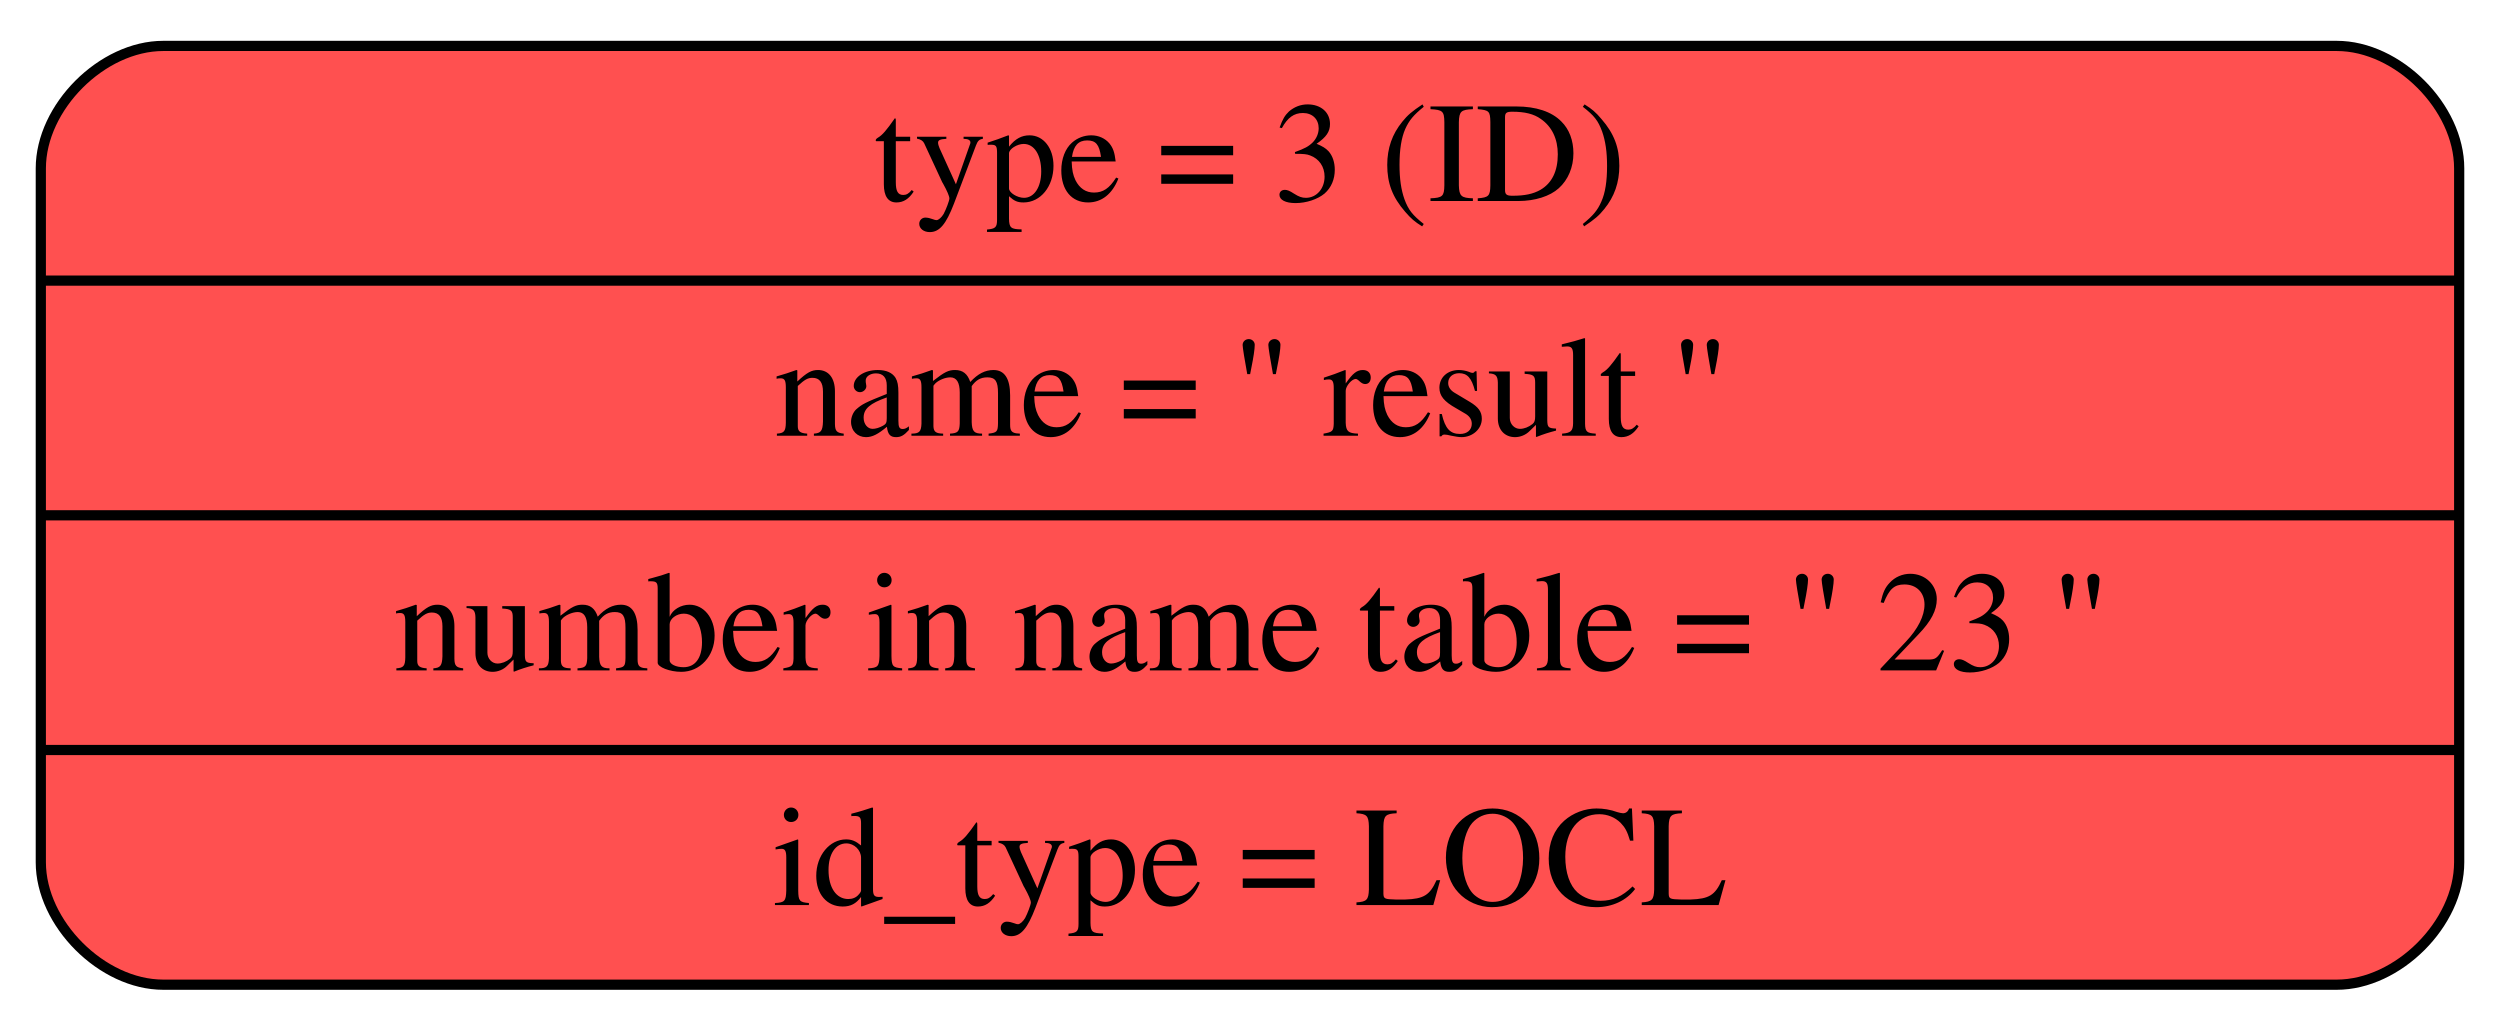
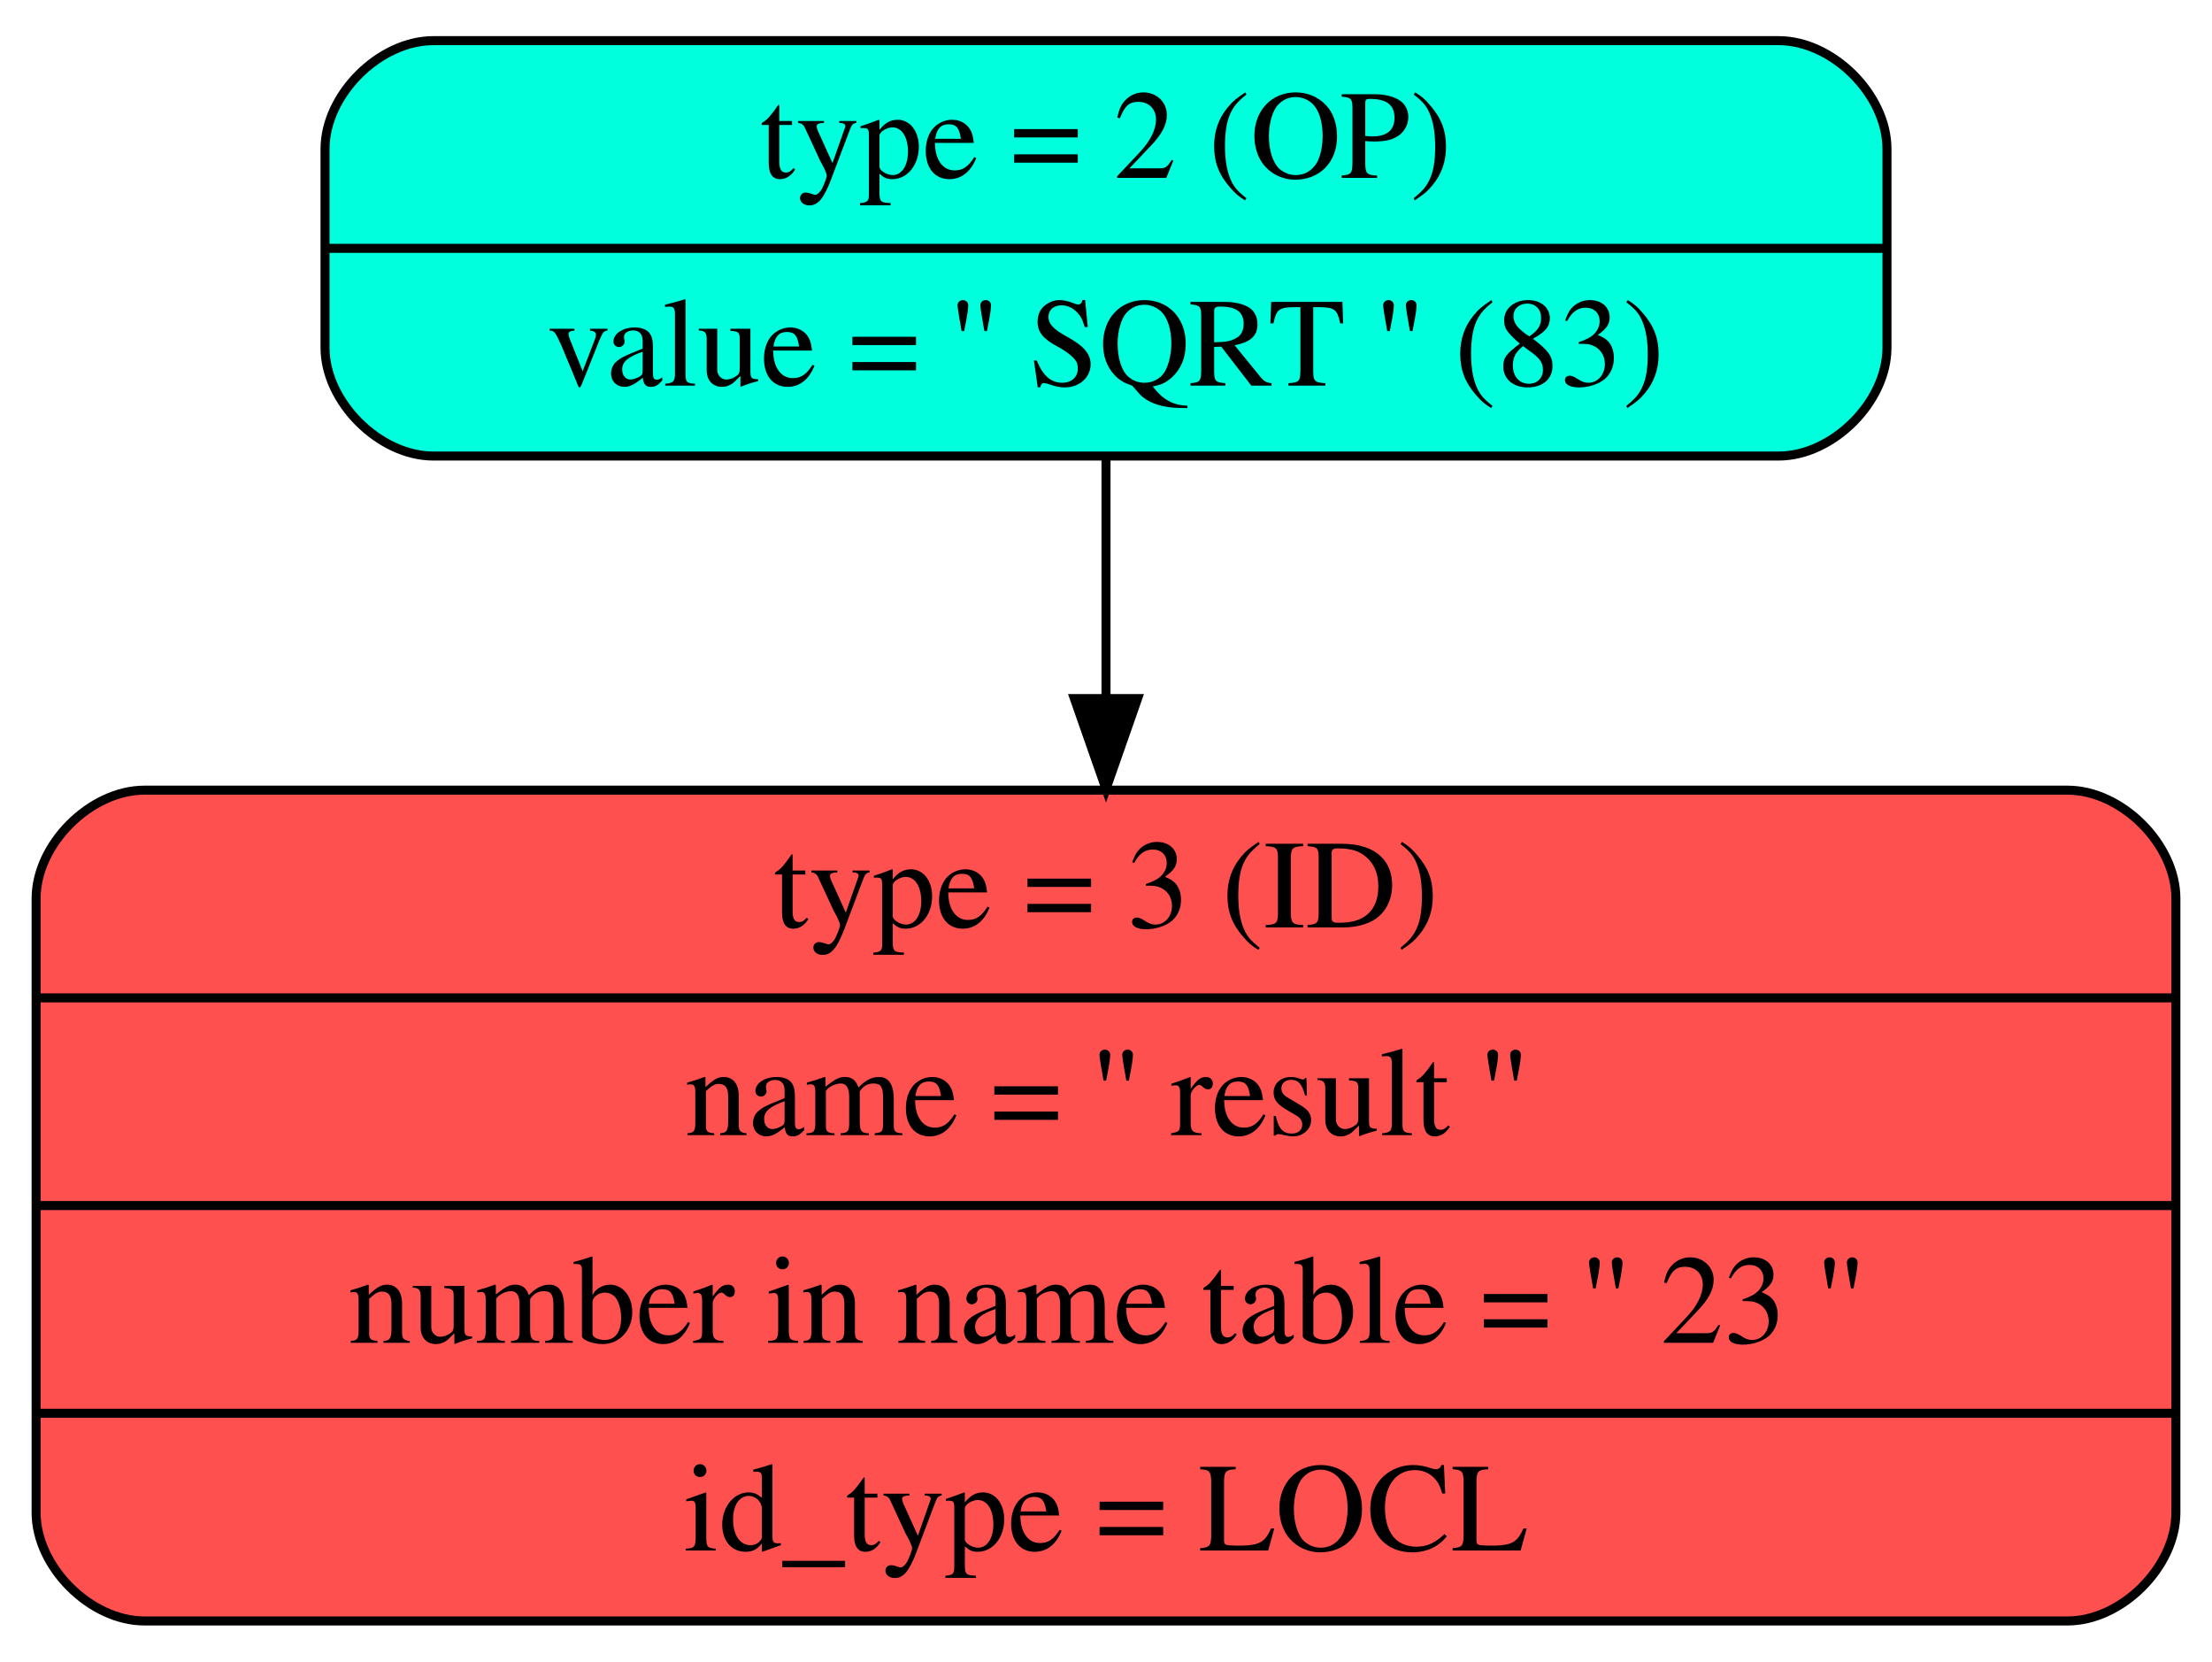
- <svg xmlns="http://www.w3.org/2000/svg" width="245pt" height="101pt" viewBox="0.00 0.00 245.00 101.00">
-   <g id="graph0" class="graph" transform="scale(1 1) rotate(0) translate(4 97)">
+ <svg xmlns="http://www.w3.org/2000/svg" width="245pt" height="184pt" viewBox="0.00 0.00 245.00 184.00">
+   <g id="graph0" class="graph" transform="scale(1 1) rotate(0) translate(4 180)">
    <g id="node1" class="node">
+       <path fill="#00ffdd" stroke="black" d="M44,-129.5C44,-129.5 193,-129.5 193,-129.5 199,-129.5 205,-135.5 205,-141.5 205,-141.5 205,-163.5 205,-163.5 205,-169.5 199,-175.5 193,-175.5 193,-175.5 44,-175.5 44,-175.5 38,-175.5 32,-169.5 32,-163.5 32,-163.5 32,-141.5 32,-141.5 32,-135.5 38,-129.5 44,-129.5" />
+       <text text-anchor="middle" x="118.5" y="-160.3" font-family="Times,serif" font-size="14.00">type = 2 (OP)</text>
+       <polyline fill="none" stroke="black" points="32,-152.5 205,-152.5 " />
+       <text text-anchor="middle" x="118.5" y="-137.3" font-family="Times,serif" font-size="14.00">value = '' SQRT '' (83)</text>
+     </g>
+     <g id="node2" class="node">
      <path fill="#ff5050" stroke="black" d="M12,-0.5C12,-0.5 225,-0.5 225,-0.5 231,-0.5 237,-6.5 237,-12.5 237,-12.5 237,-80.5 237,-80.5 237,-86.5 231,-92.5 225,-92.5 225,-92.5 12,-92.5 12,-92.5 6,-92.5 0,-86.5 0,-80.5 0,-80.5 0,-12.5 0,-12.5 0,-6.5 6,-0.5 12,-0.5" />
      <text text-anchor="middle" x="118.5" y="-77.3" font-family="Times,serif" font-size="14.00">type = 3 (ID)</text>
      <polyline fill="none" stroke="black" points="0,-69.5 237,-69.5 " />
      <text text-anchor="middle" x="118.5" y="-54.3" font-family="Times,serif" font-size="14.00">name = '' result ''</text>
      <polyline fill="none" stroke="black" points="0,-46.5 237,-46.5 " />
      <text text-anchor="middle" x="118.5" y="-31.3" font-family="Times,serif" font-size="14.00">number in name table = '' 23 ''</text>
      <polyline fill="none" stroke="black" points="0,-23.5 237,-23.5 " />
      <text text-anchor="middle" x="118.5" y="-8.3" font-family="Times,serif" font-size="14.00">id_type = LOCL</text>
    </g>
+     <g id="edge1" class="edge">
+       <path fill="none" stroke="black" d="M118.5,-129.44C118.5,-121.56 118.5,-112.29 118.5,-102.87" />
+       <polygon fill="black" stroke="black" points="122,-102.64 118.5,-92.64 115,-102.64 122,-102.64" />
+     </g>
  </g>
</svg>
